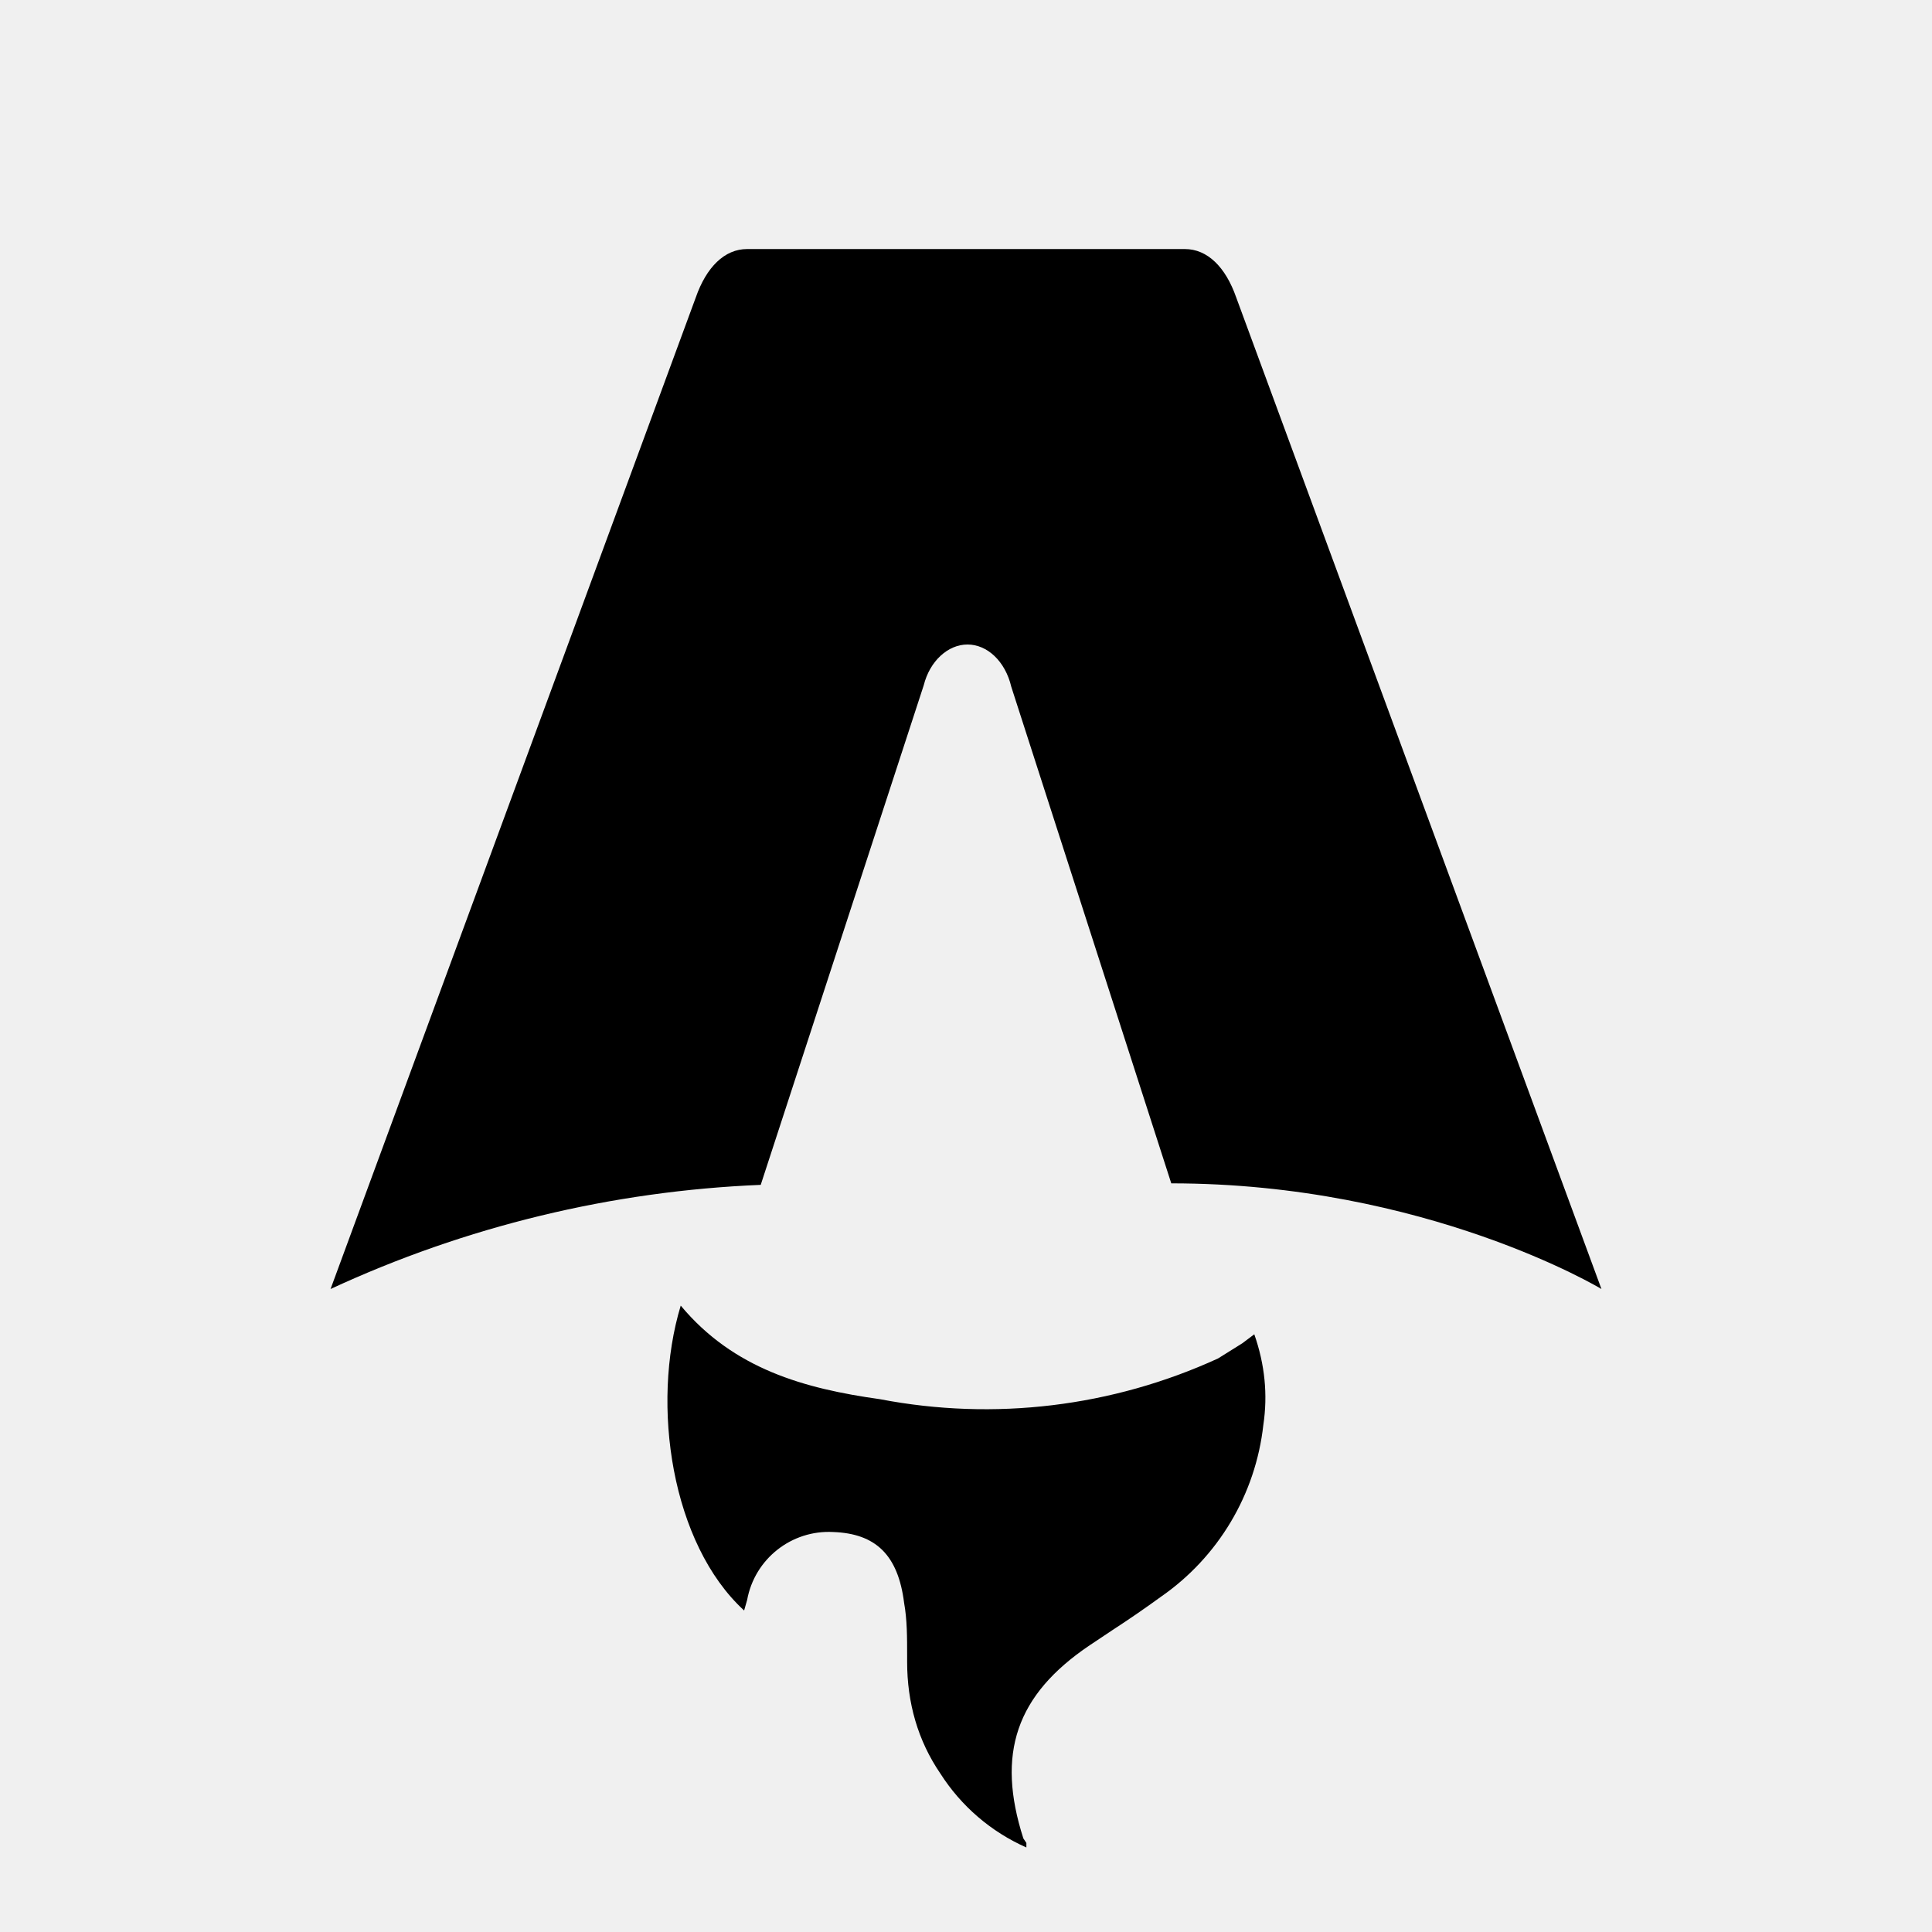
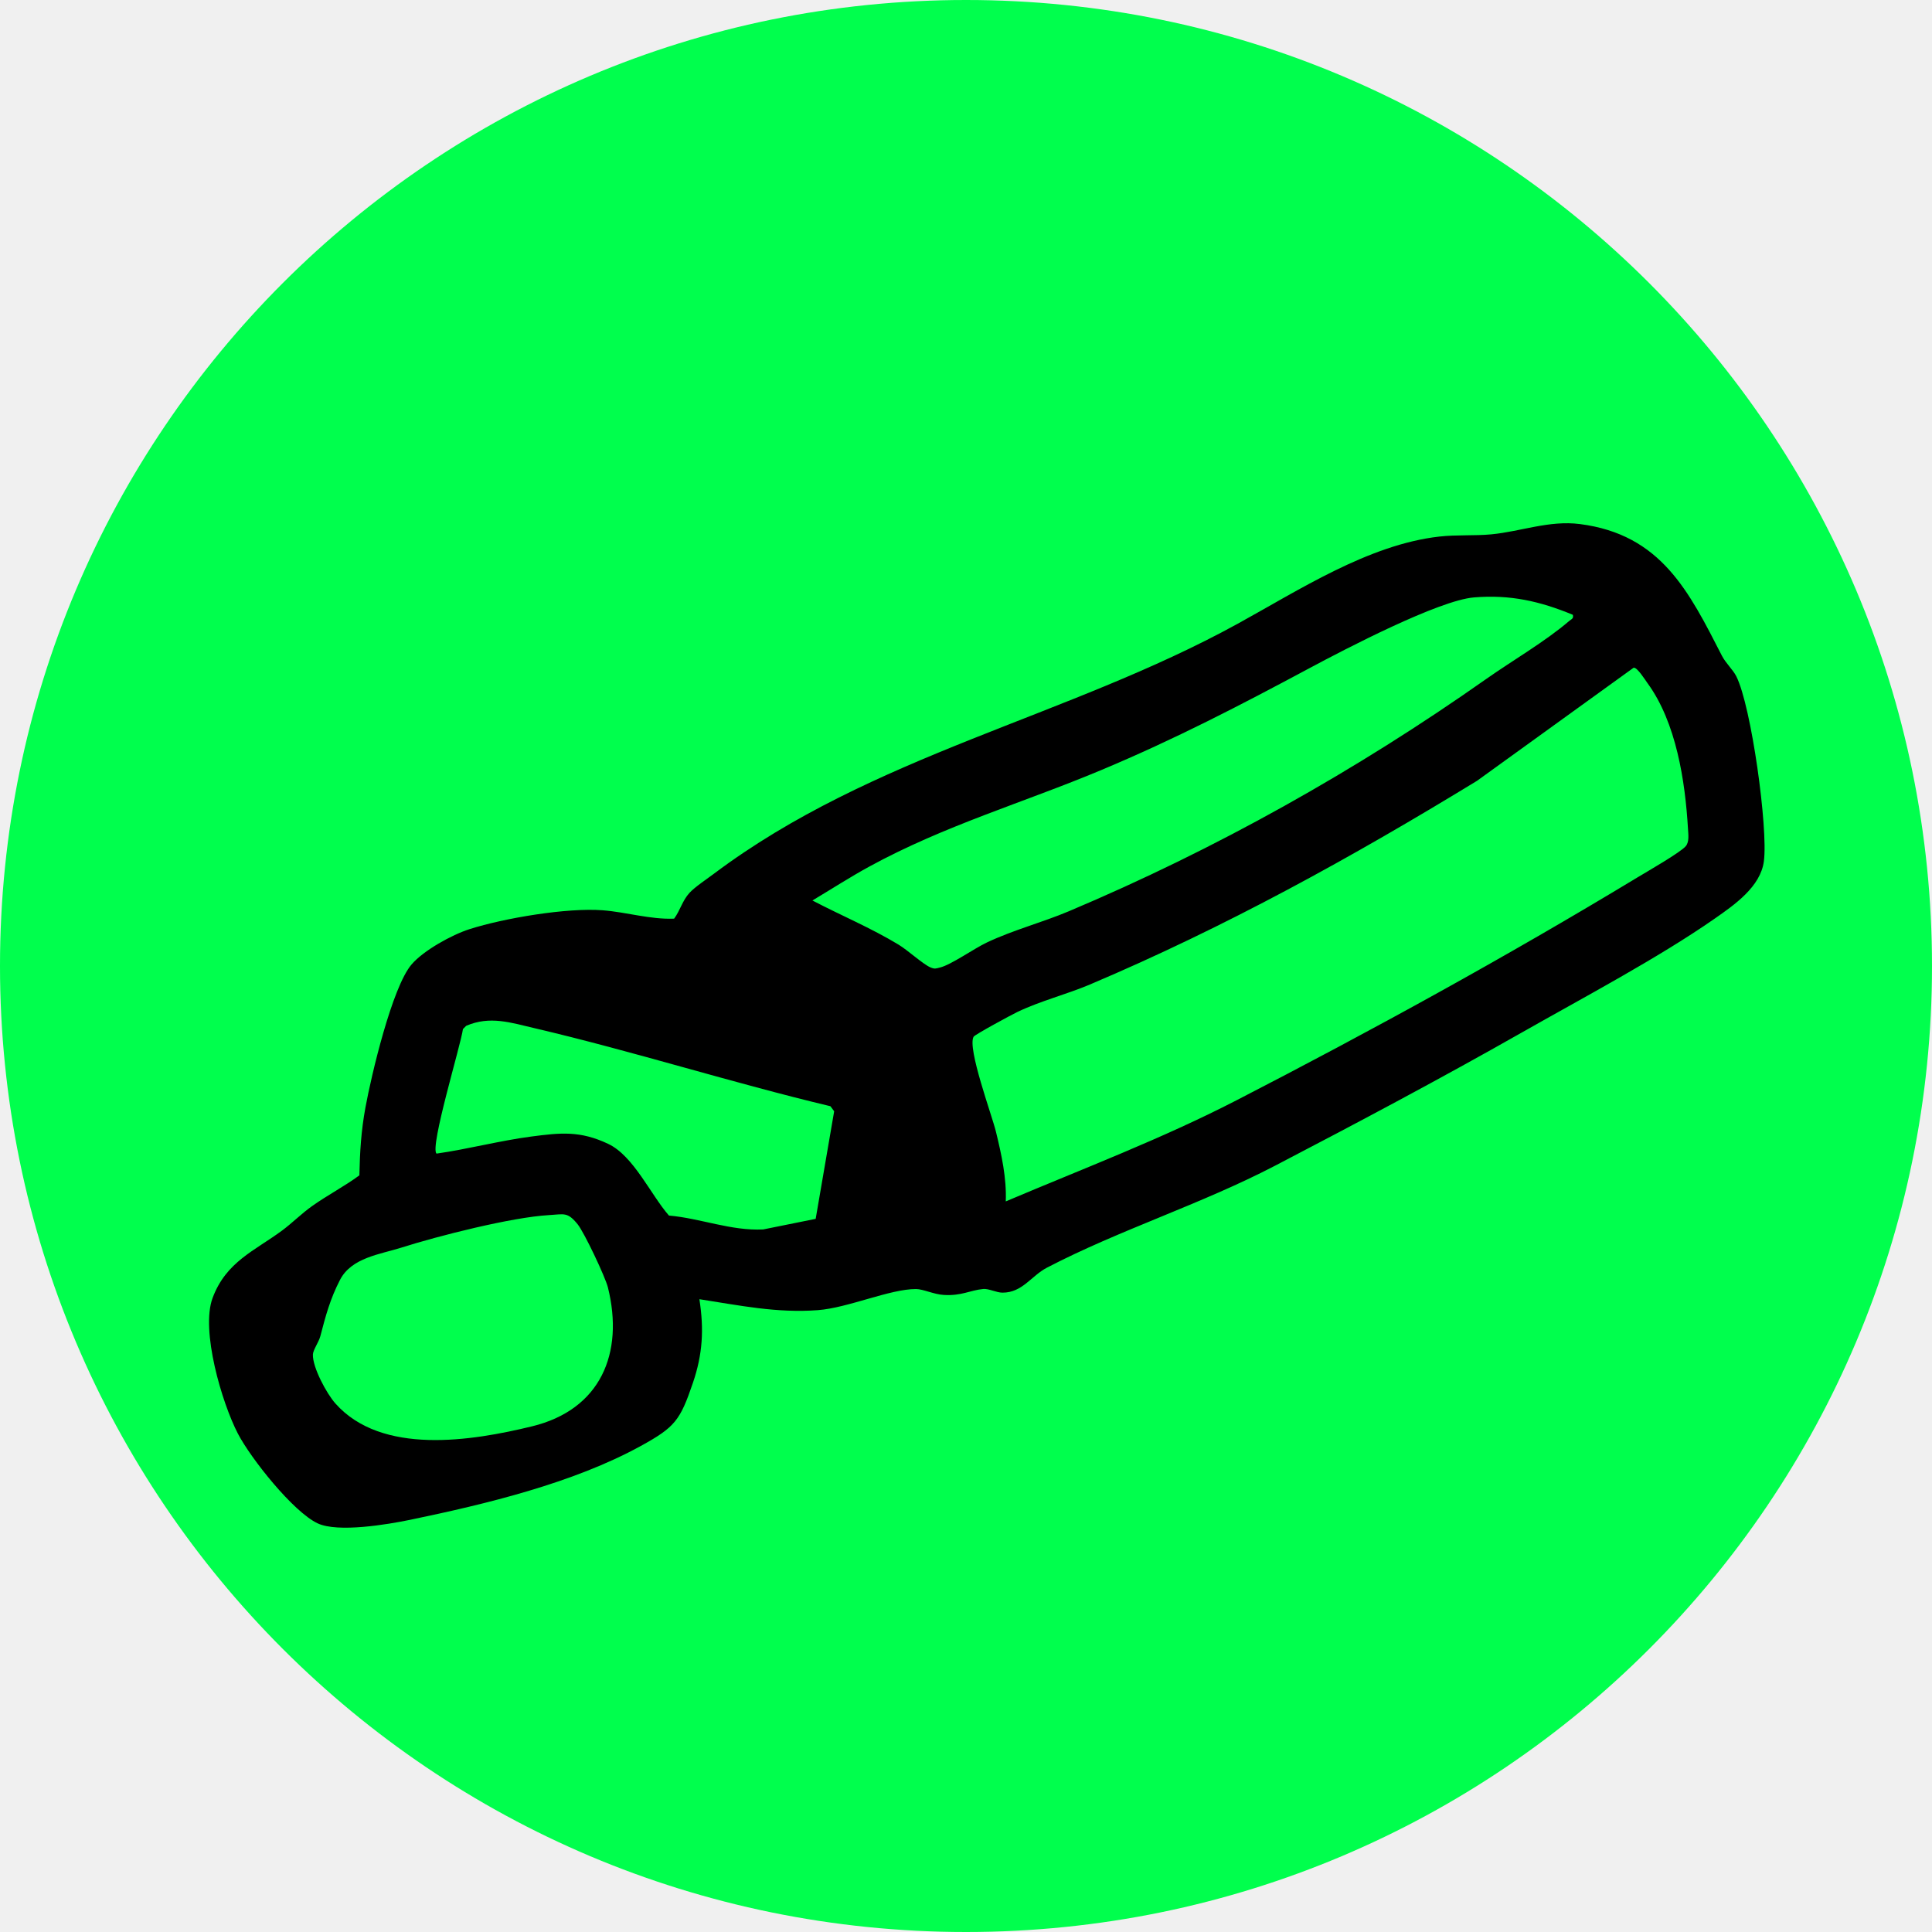
- <svg xmlns="http://www.w3.org/2000/svg" fill="none" viewBox="0 0 128 128">
-   <path d="M50.4 78.5a75.1 75.1 0 0 0-28.5 6.9l24.2-65.7c.7-2 1.9-3.2 3.4-3.2h29c1.5 0 2.7 1.2 3.4 3.2l24.2 65.7s-11.6-7-28.5-7L67 45.5c-.4-1.7-1.6-2.8-2.9-2.8-1.3 0-2.5 1.1-2.9 2.7L50.4 78.5Zm-1.1 28.2Zm-4.2-20.2c-2 6.6-.6 15.8 4.2 20.2a17.5 17.5 0 0 1 .2-.7 5.5 5.5 0 0 1 5.7-4.5c2.8.1 4.3 1.5 4.7 4.7.2 1.1.2 2.3.2 3.5v.4c0 2.7.7 5.2 2.2 7.4a13 13 0 0 0 5.7 4.9v-.3l-.2-.3c-1.8-5.6-.5-9.5 4.4-12.8l1.5-1a73 73 0 0 0 3.2-2.2 16 16 0 0 0 6.8-11.4c.3-2 .1-4-.6-6l-.8.6-1.6 1a37 37 0 0 1-22.4 2.7c-5-.7-9.7-2-13.2-6.2Z" />
-   <style>
-         path { fill: #000; }
-         @media (prefers-color-scheme: dark) {
-             path { fill: #FFF; }
-         }
+ <svg xmlns="http://www.w3.org/2000/svg" id="_レイヤー_1" version="1.1" viewBox="0 0 300 300">
+   <defs>
+     <style>
+       .st0 {
+         fill: #00ff4d;
+       }
    </style>
+   </defs>
+   <circle id="circle" class="st0" cx="150" cy="150" r="150" />
+   <g id="logo_x5F_group">
+     <path id="logo" d="M108.602,201.739c.727,4.681.514,8.53-1.008,12.994-1.982,5.813-2.761,6.868-8.087,9.794-10.503,5.771-24.104,9.035-35.775,11.459-3.557.739-11.274,2.032-14.402.562-3.822-1.796-10.395-10.098-12.387-13.929-2.495-4.797-5.804-16.032-3.933-21.066,2.093-5.631,6.522-7.32,10.785-10.471,1.561-1.154,3.007-2.625,4.646-3.789,2.392-1.7,4.999-3.048,7.362-4.784.083-3.7.274-6.898.94-10.531.92-5.013,4.132-18.647,7.151-22.202,1.856-2.185,6.272-4.623,9.011-5.497,5.367-1.713,15.148-3.361,20.681-2.932,3.694.286,7.373,1.449,11.092,1.301.942-1.271,1.269-2.792,2.393-4.015.821-.893,2.729-2.168,3.787-2.961,24.594-18.454,54.83-24.265,81.307-38.804,9.512-5.223,20.355-12.31,31.324-13.549,2.697-.305,5.509-.1,8.088-.347,4.578-.439,8.99-2.207,13.751-1.596,12.595,1.616,16.921,10.438,22.055,20.457.579,1.129,1.71,2.158,2.224,3.175,2.338,4.622,4.958,23.6,4.289,28.718-.519,3.972-4.572,6.778-7.625,8.907-8.731,6.09-20.482,12.309-29.908,17.664-12.608,7.163-25.493,14.001-38.345,20.699-11.521,6.004-24.215,9.994-35.442,15.842-2.455,1.279-3.8,3.883-6.907,3.885-.943.001-2.13-.651-2.994-.569-2.072.197-3.349,1.093-6.132.924-1.559-.095-3.196-.913-4.307-.916-4.046-.014-10.54,2.923-15.233,3.277-6.377.482-12.183-.738-18.4-1.699ZM244.231,95.464c-5.137-2.119-9.729-3.157-15.345-2.699-5.479.447-20.049,8.039-25.486,10.953-10.866,5.823-20.938,11.053-32.393,15.854-12.193,5.11-24.245,8.571-35.98,14.966-3.022,1.647-5.921,3.527-8.876,5.288,4.453,2.329,9.071,4.253,13.378,6.858,1.412.854,3.808,3.044,4.932,3.523.701.298.846.189,1.515.025,1.724-.423,5.261-2.938,7.269-3.886,4.135-1.953,8.609-3.111,12.705-4.839,22.814-9.623,44.636-21.854,64.815-36.065,4.086-2.878,9.179-5.823,12.907-9.024.349-.3.704-.335.559-.954ZM255.848,106.113c-.387-.532-1.657-2.569-2.187-2.426l-24.304,17.553c-19.416,11.865-39.113,22.739-60.131,31.639-3.608,1.528-7.599,2.518-11.257,4.263-.869.415-6.589,3.502-6.786,3.839-1.022,1.75,2.843,12.183,3.473,14.776.855,3.522,1.661,7.159,1.519,10.796,11.97-5.075,24.192-9.703,35.777-15.672,21.021-10.832,41.994-22.342,62.238-34.594,1.467-.888,6.789-3.933,7.582-4.902.557-.68.388-1.815.337-2.692-.433-7.446-1.838-16.502-6.261-22.582l-0.0 0ZM67.778,179.133c4.919-.701,9.789-2.004,14.723-2.652,4.581-.601,7.581-.919,11.928,1.134,3.959,1.869,6.606,7.896,9.445,11.136,4.901.422,9.662,2.41,14.644,2.154l8.14-1.643,2.871-16.706-.581-.782c-15.386-3.672-30.523-8.504-45.919-12.112-3.714-.87-6.964-1.961-10.636-.374l-.507.505c-.337,2.505-5.17,18.285-4.108,19.34ZM85.251,188.68c-5.791.328-17.262,3.246-22.946,5.056-3.261,1.038-7.716,1.535-9.508,5-1.539,2.975-2.232,5.594-3.057,8.751-.241.922-1.13,2.127-1.153,2.84-.065,2.003,2.133,6.075,3.497,7.609,7.185,8.077,21.129,5.836,30.541,3.542,10.624-2.59,14.312-11.327,11.773-21.564-.401-1.618-3.669-8.531-4.701-9.807-1.586-1.963-2.101-1.56-4.446-1.427Z" />
+   </g>
</svg>
